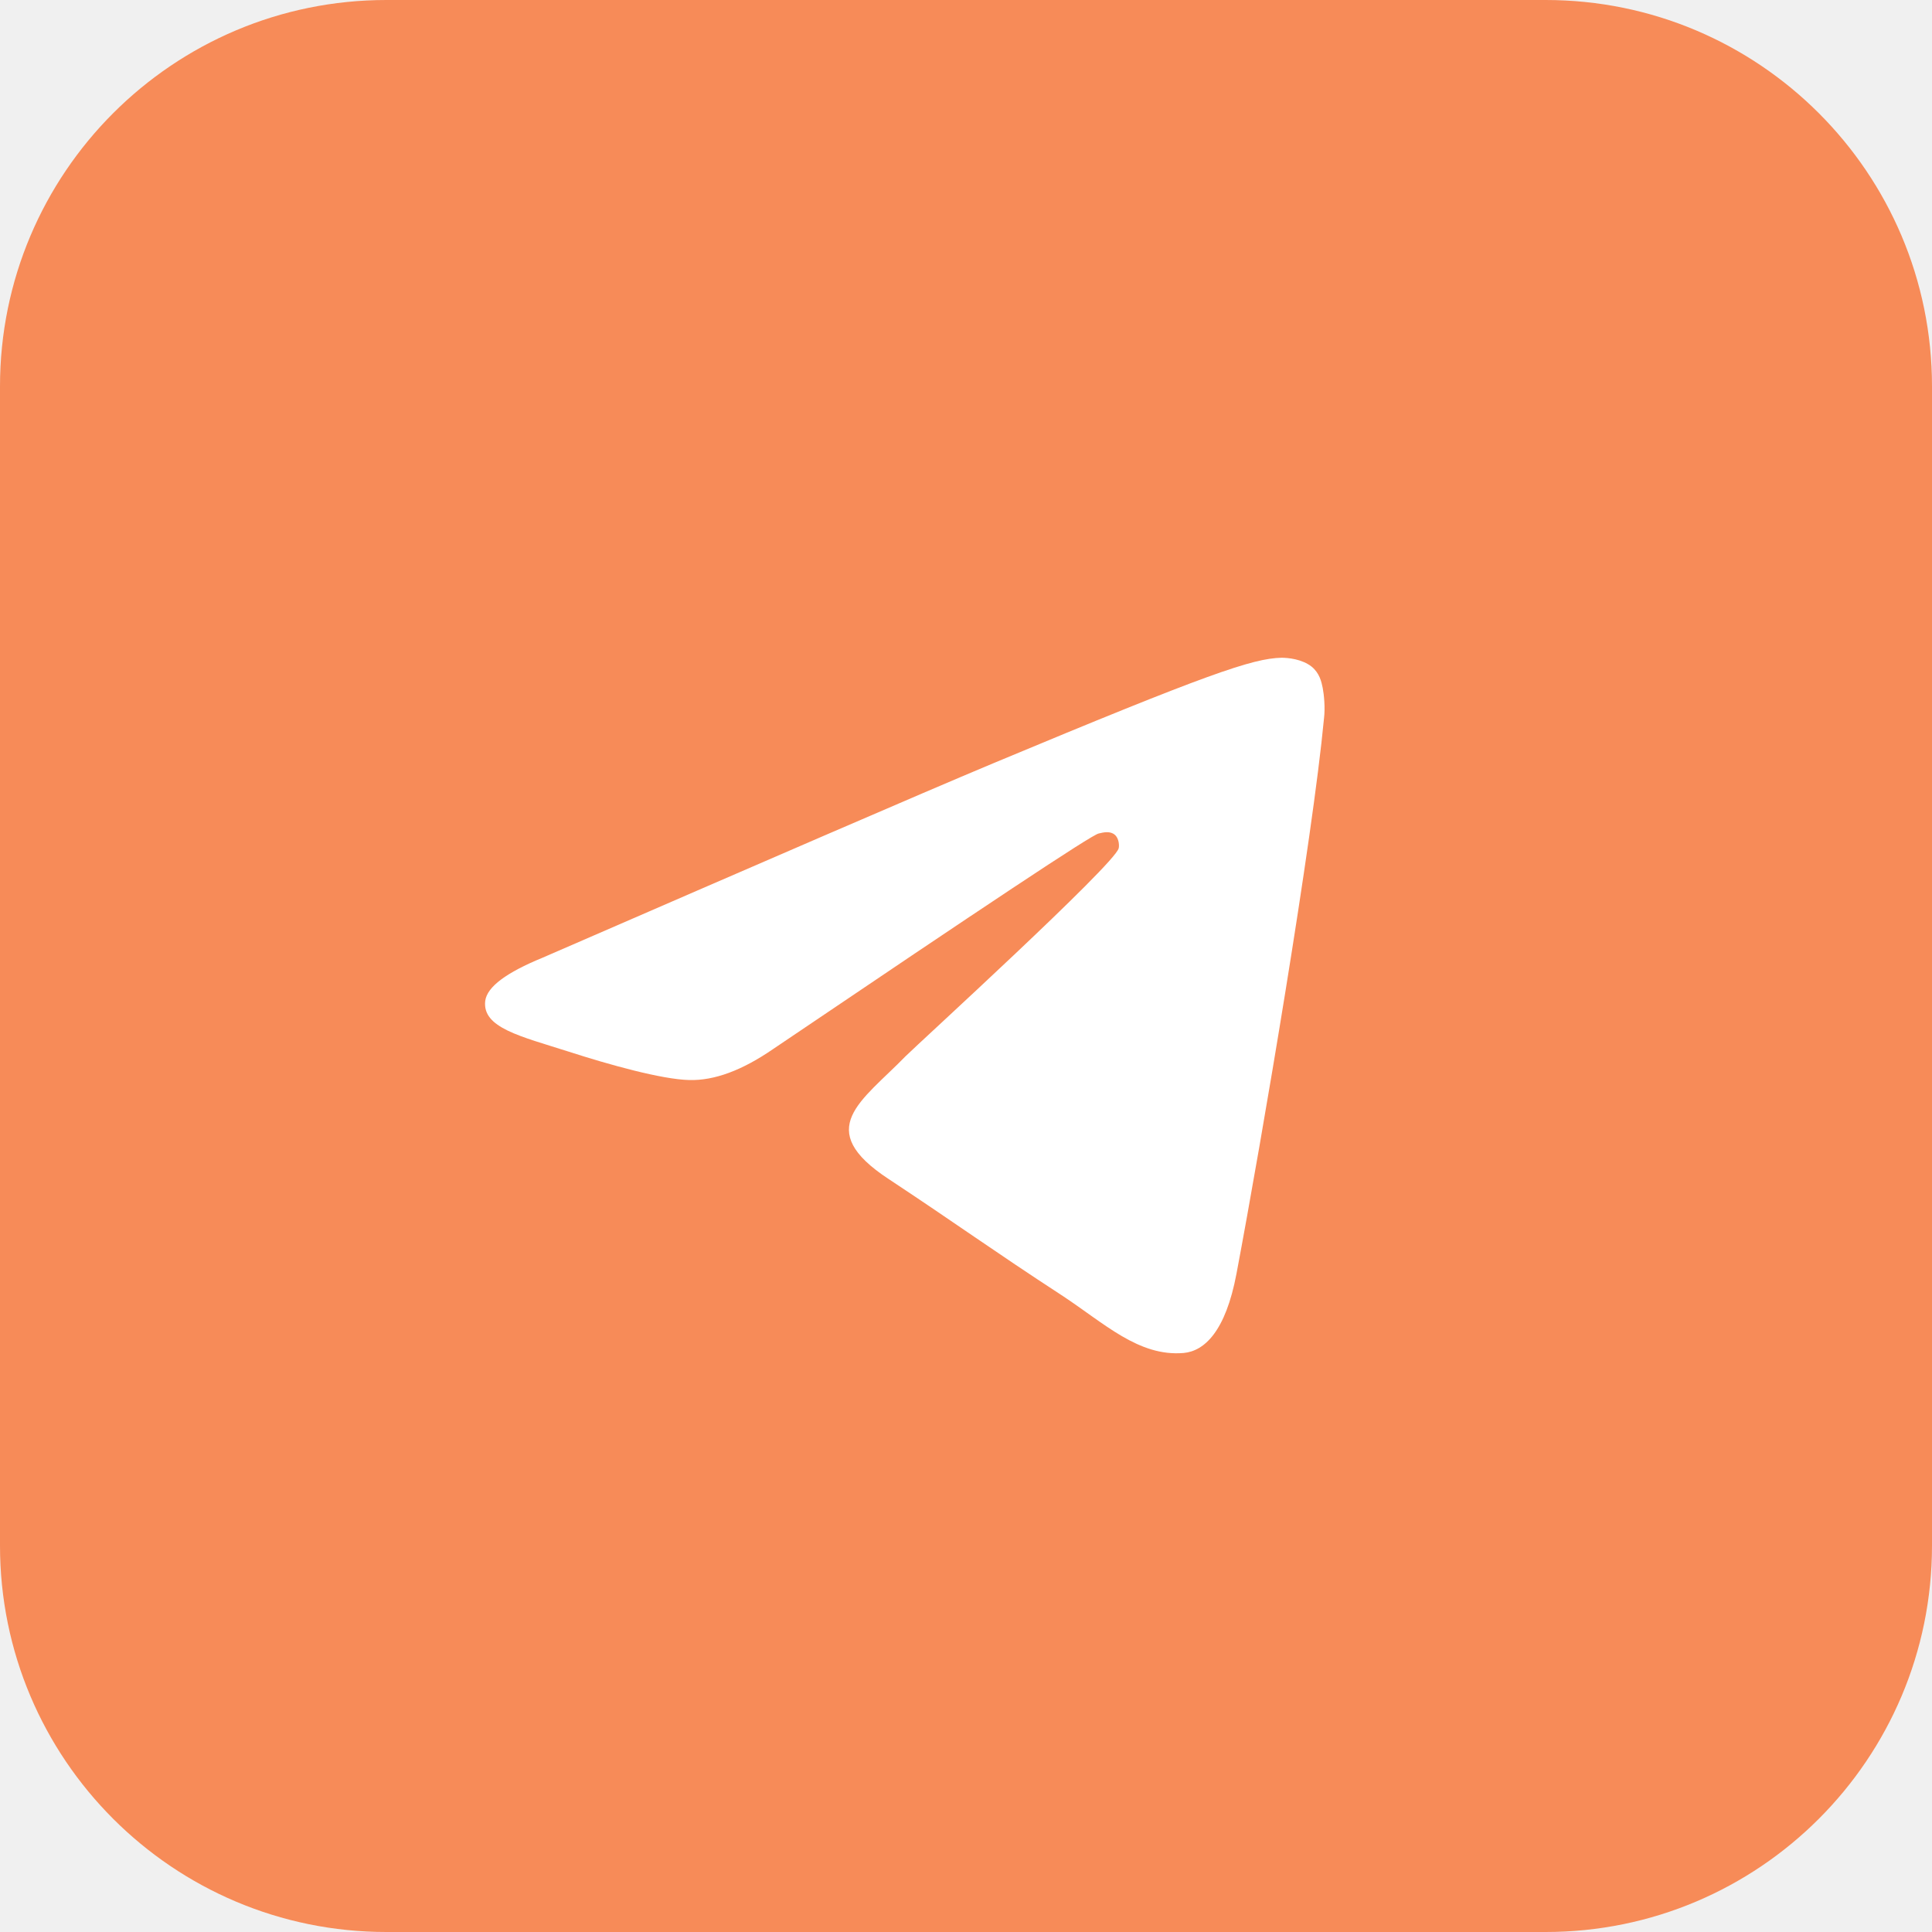
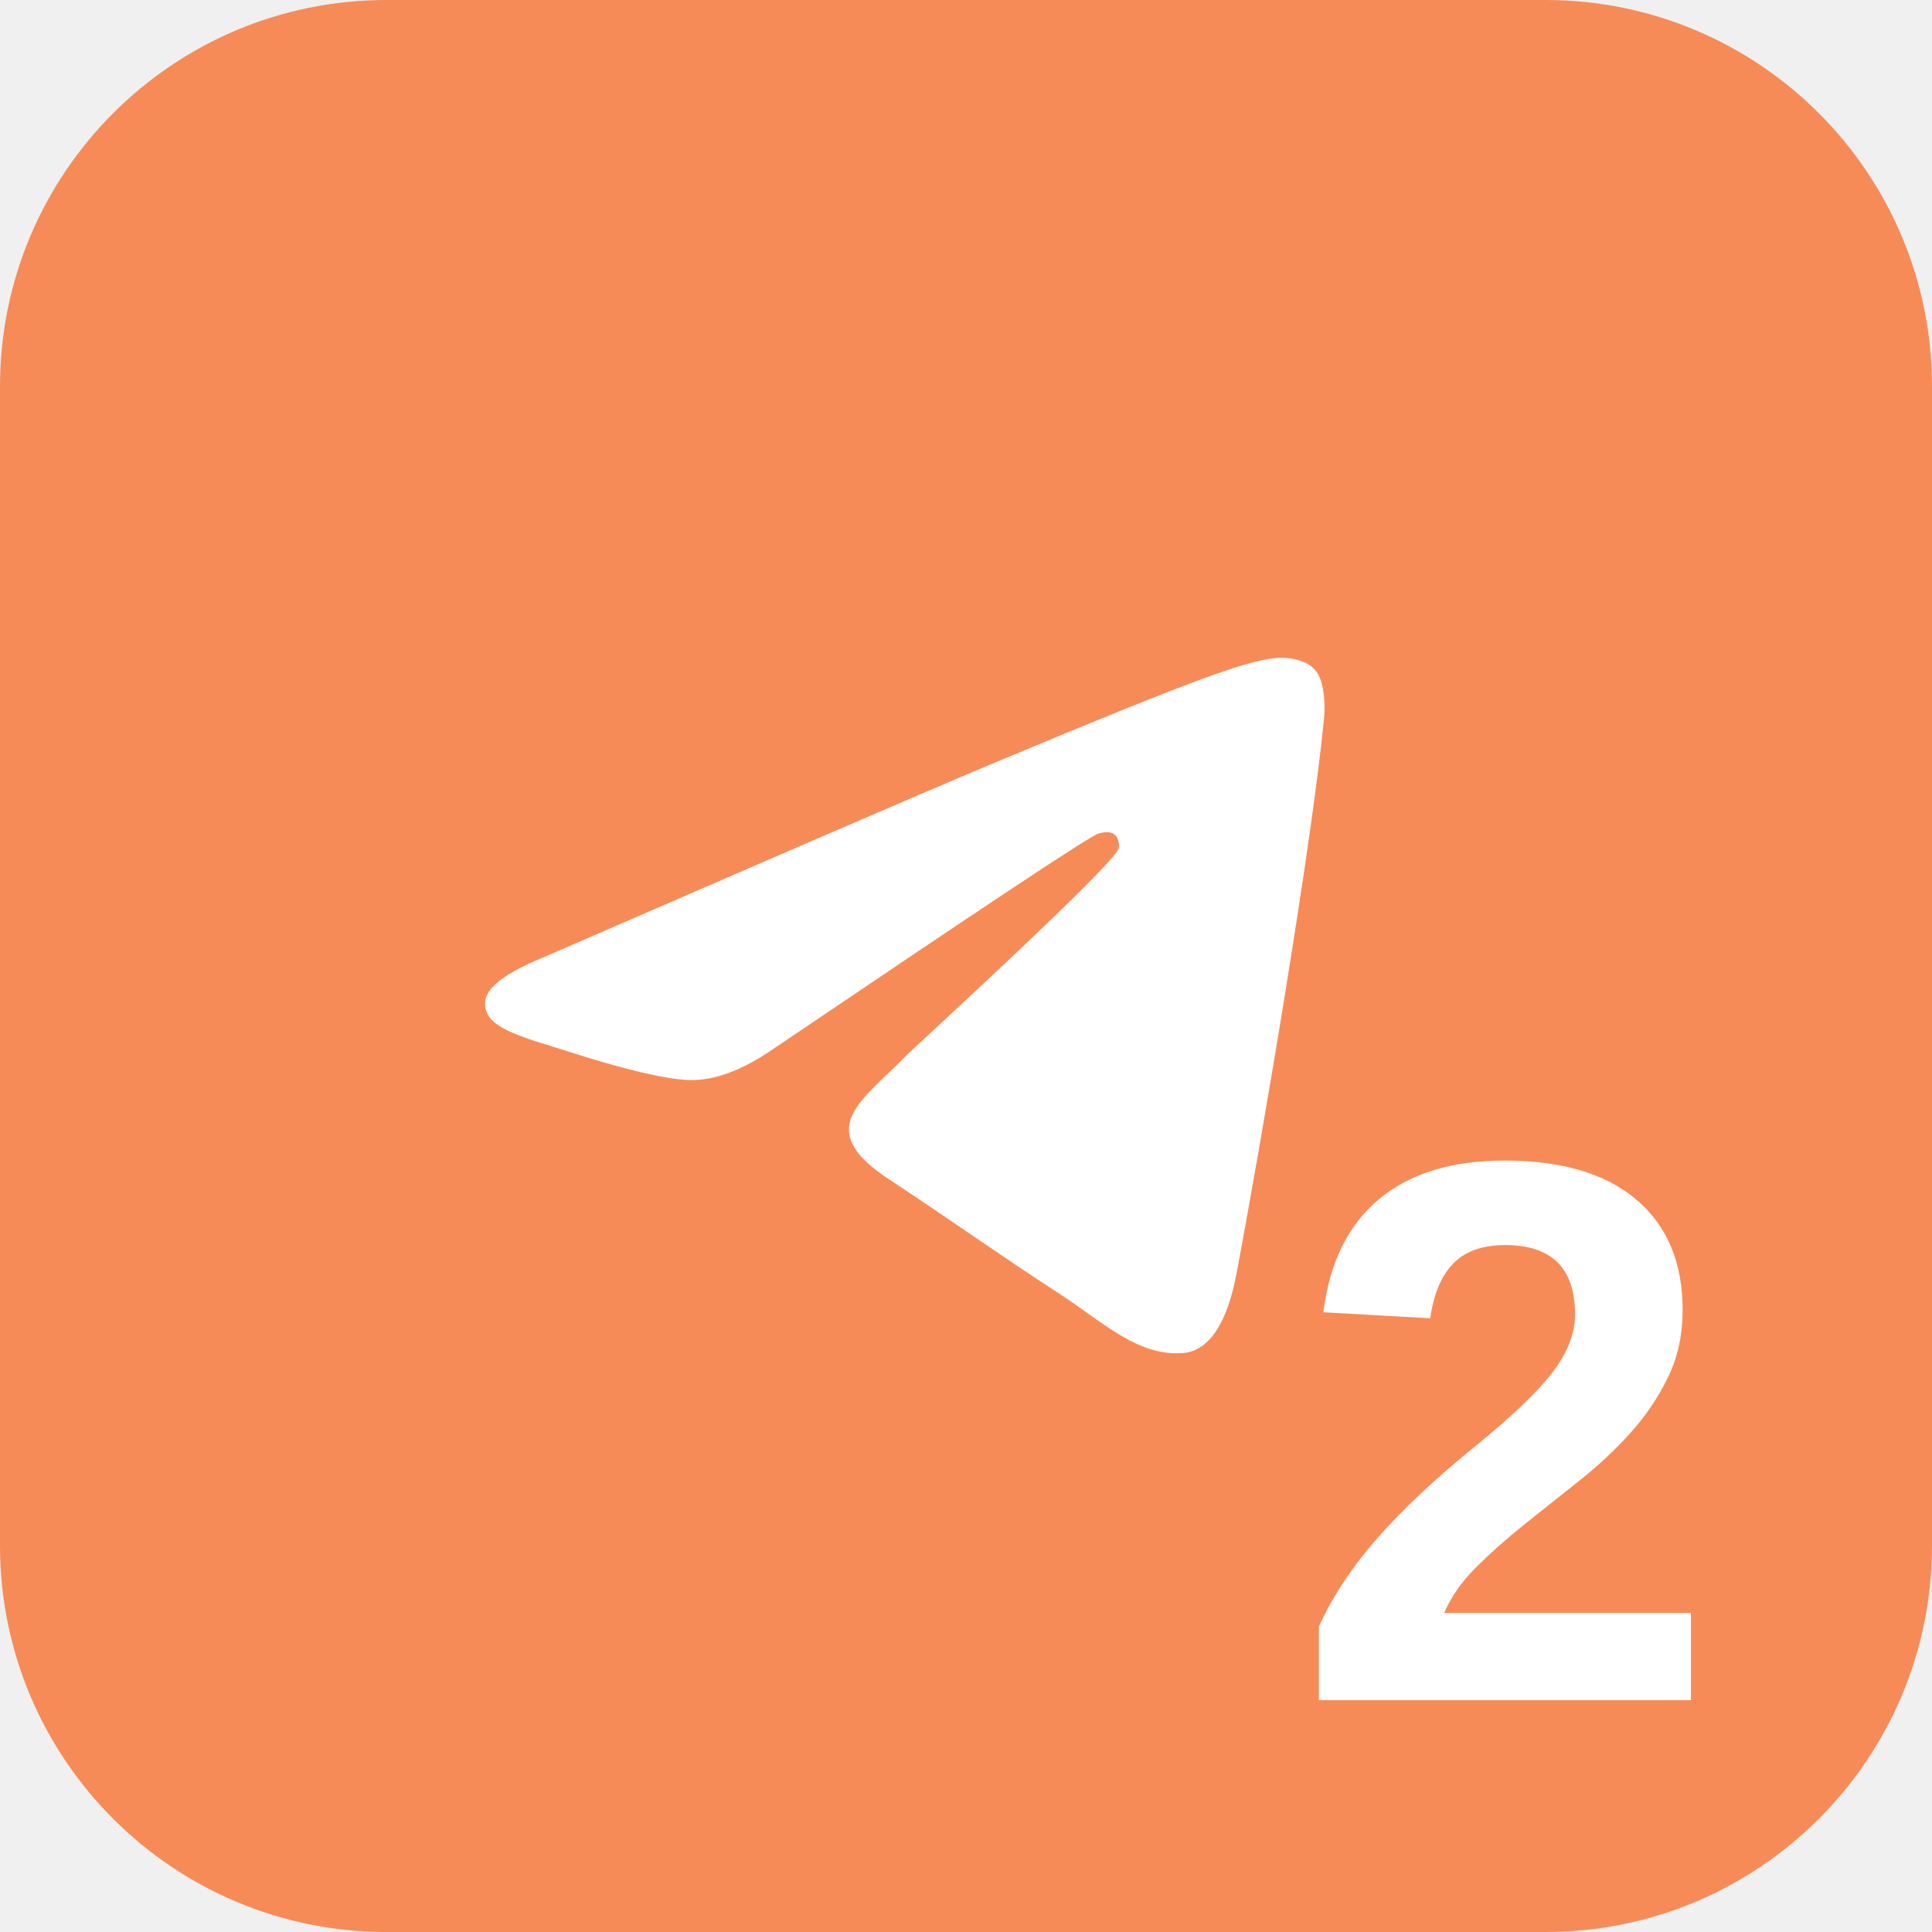
<svg xmlns="http://www.w3.org/2000/svg" version="1.1" width="1000" height="1000">
  <rect width="1000" height="1000" rx="200" ry="200" fill="#f78b58" />
  <g transform="matrix(3.331945,0,0,3.331945,99.88341,99.88341)">
    <svg version="1.1" width="240.1" height="240.1">
      <svg version="1.1" width="240.1" height="240.1">
        <svg version="1.1" id="SvgjsSvg1004" x="0px" y="0px" viewBox="0 0 240.1 240.1" enable-background="new 0 0 240.1 240.1" xml:space="preserve">
          <g id="SvgjsG1003">
            <linearGradient id="SvgjsLinearGradient1002" gradientUnits="userSpaceOnUse" x1="-838.041" y1="660.581" x2="-838.041" y2="660.343" gradientTransform="matrix(1000 0 0 -1000 838161 660581)">
              <stop offset="0" style="stop-color:#424d58" />
              <stop offset="1" style="stop-color:#272a2f" />
            </linearGradient>
            <circle id="SvgjsCircle1001" fill-rule="evenodd" clip-rule="evenodd" fill="url(#Oval_1_)" cx="120.1" cy="120.1" r="120.1" />
            <path id="SvgjsPath1000" fill-rule="evenodd" clip-rule="evenodd" fill="#FFFFFF" d="M54.3,118.8c35-15.2,58.3-25.3,70-30.2   c33.3-13.9,40.3-16.3,44.8-16.4c1,0,3.2,0.2,4.7,1.4c1.2,1,1.5,2.3,1.7,3.3s0.4,3.1,0.2,4.7c-1.8,19-9.6,65.1-13.6,86.3   c-1.7,9-5,12-8.2,12.3c-7,0.6-12.3-4.6-19-9c-10.6-6.9-16.5-11.2-26.8-18c-11.9-7.8-4.2-12.1,2.6-19.1c1.8-1.8,32.5-29.8,33.1-32.3   c0.1-0.3,0.1-1.5-0.6-2.1c-0.7-0.6-1.7-0.4-2.5-0.2c-1.1,0.2-17.9,11.4-50.6,33.5c-4.8,3.3-9.1,4.9-13,4.8   c-4.3-0.1-12.5-2.4-18.7-4.4c-7.5-2.4-13.5-3.7-13-7.9C45.7,123.3,48.7,121.1,54.3,118.8z" />
          </g>
        </svg>
        <style>@media (prefers-color-scheme: light) { :root { filter: none; } }
</style>
      </svg>
    </svg>
  </g>
+   <text x="780" y="880" font-family="Arial, Helvetica, sans-serif" font-weight="bold" font-size="400" fill="#FFFFFF" text-anchor="middle">2</text>
</svg>
